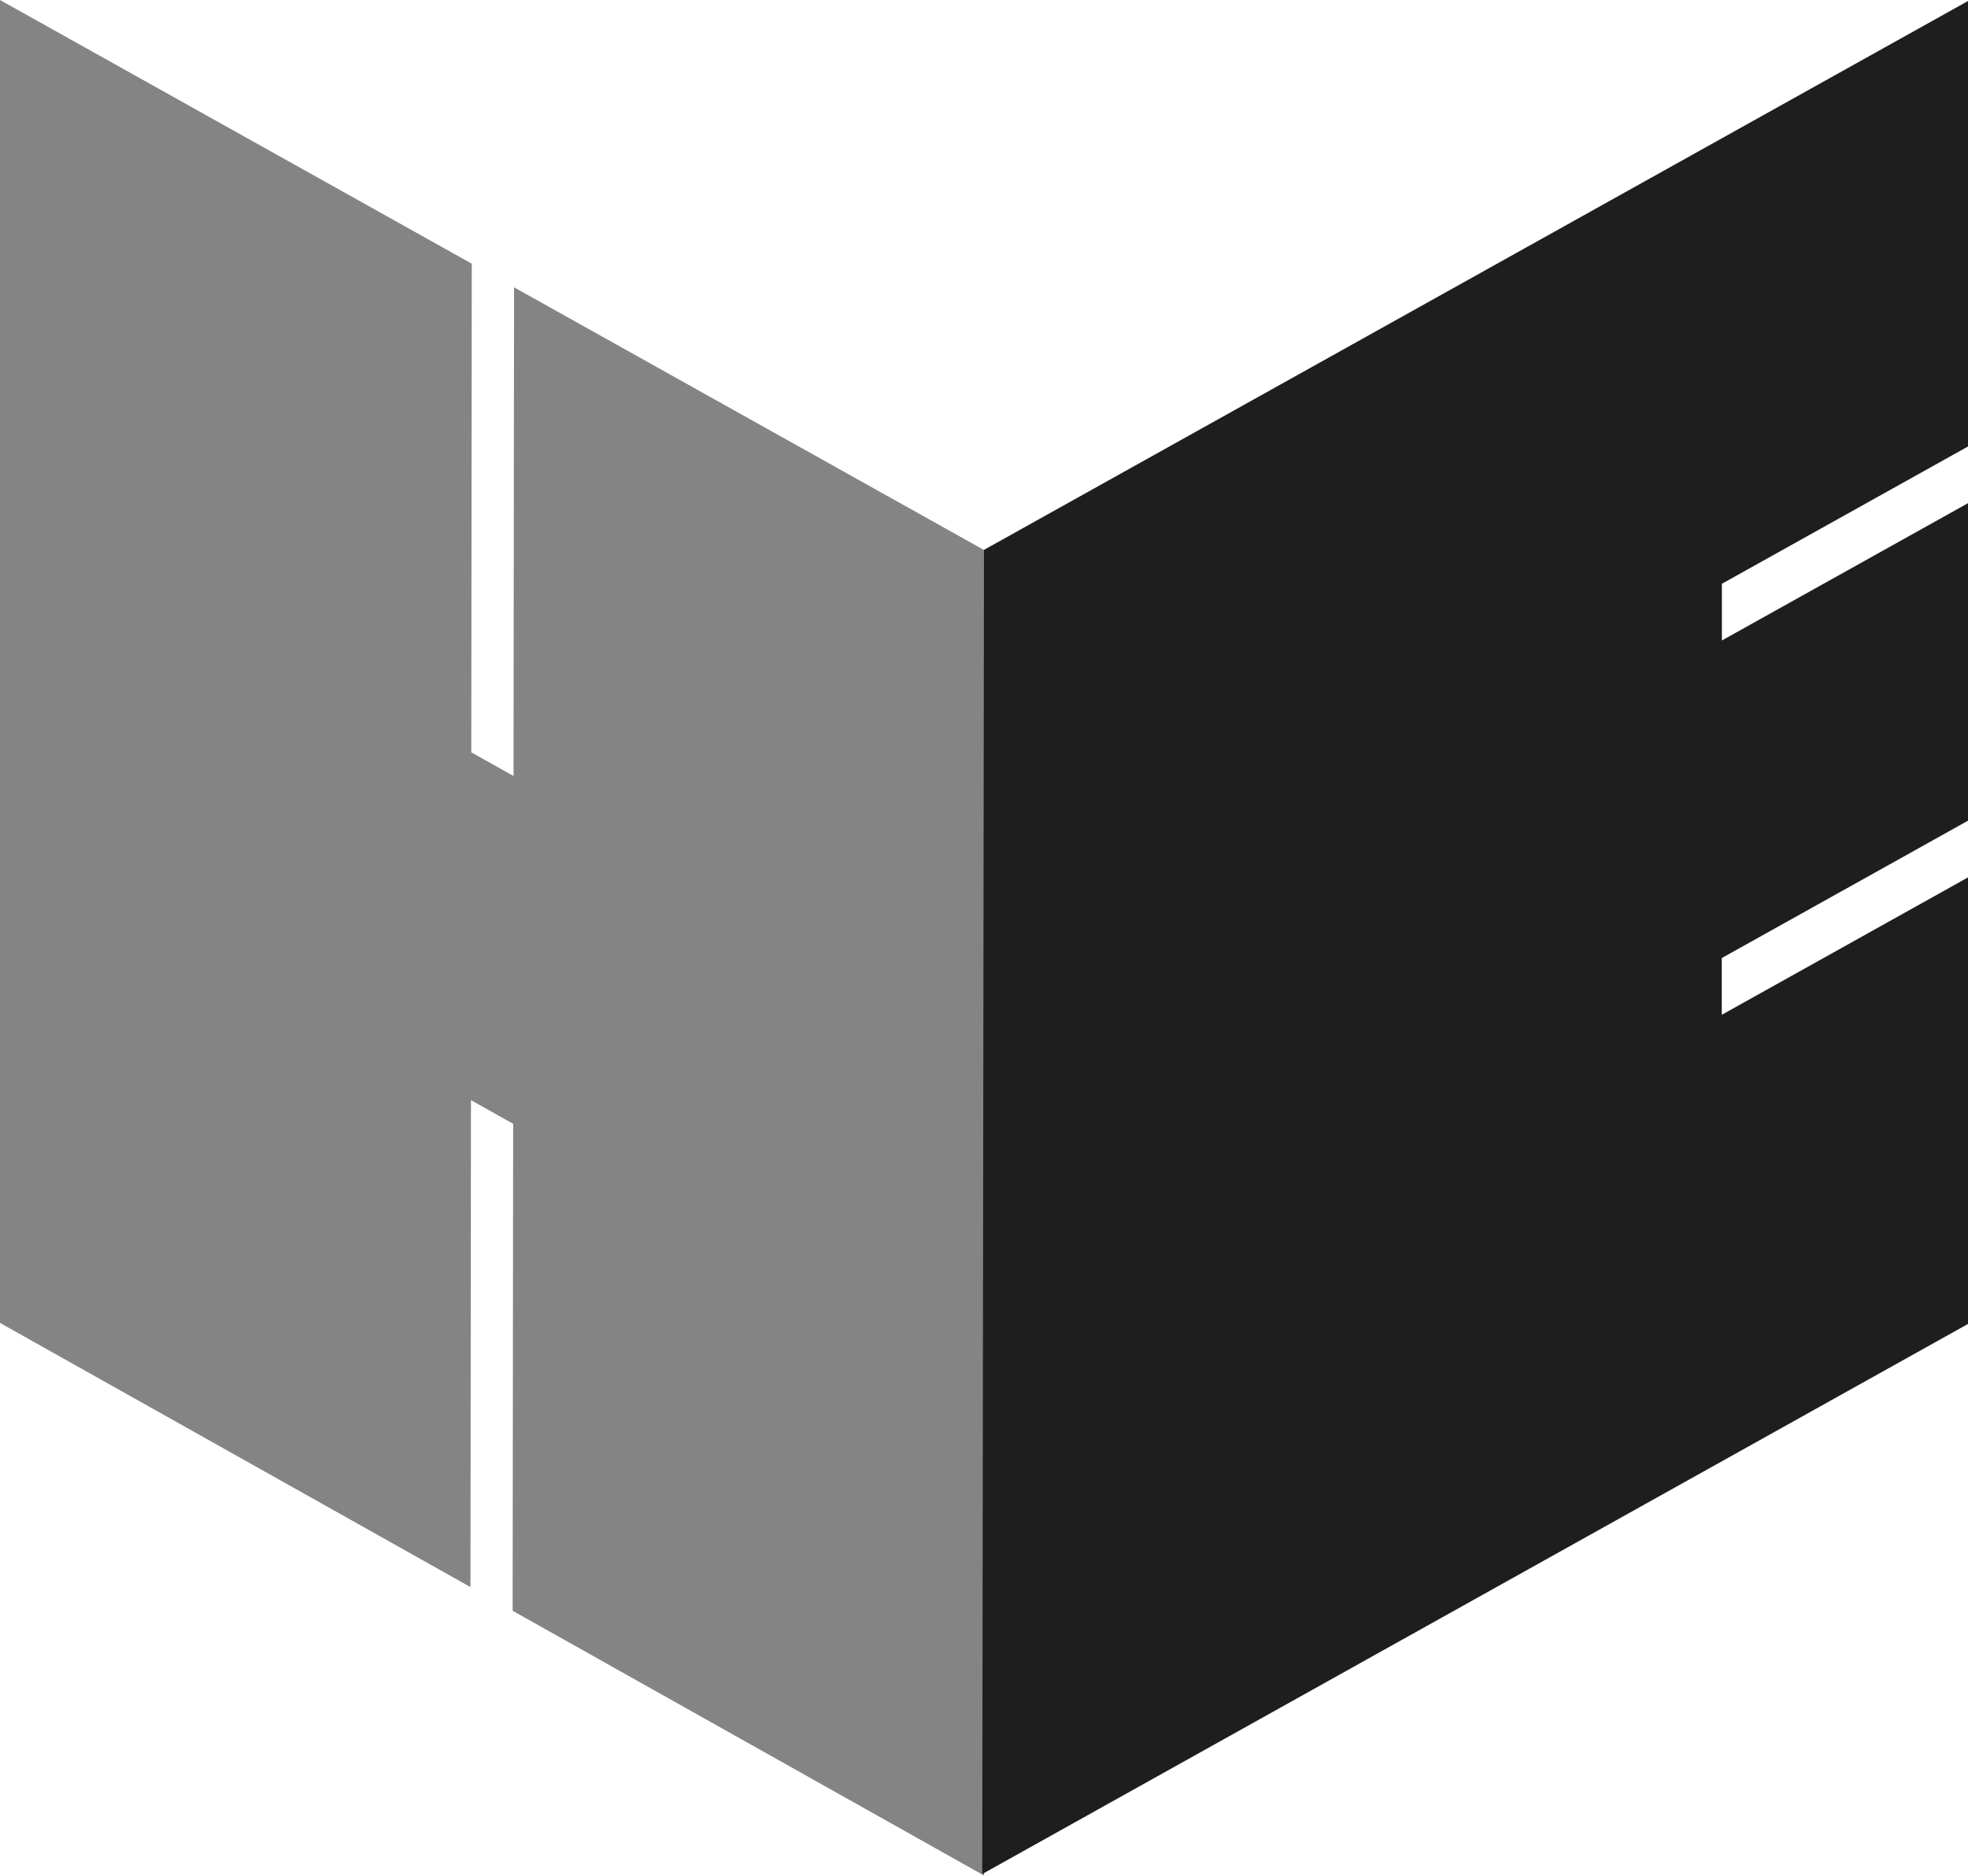
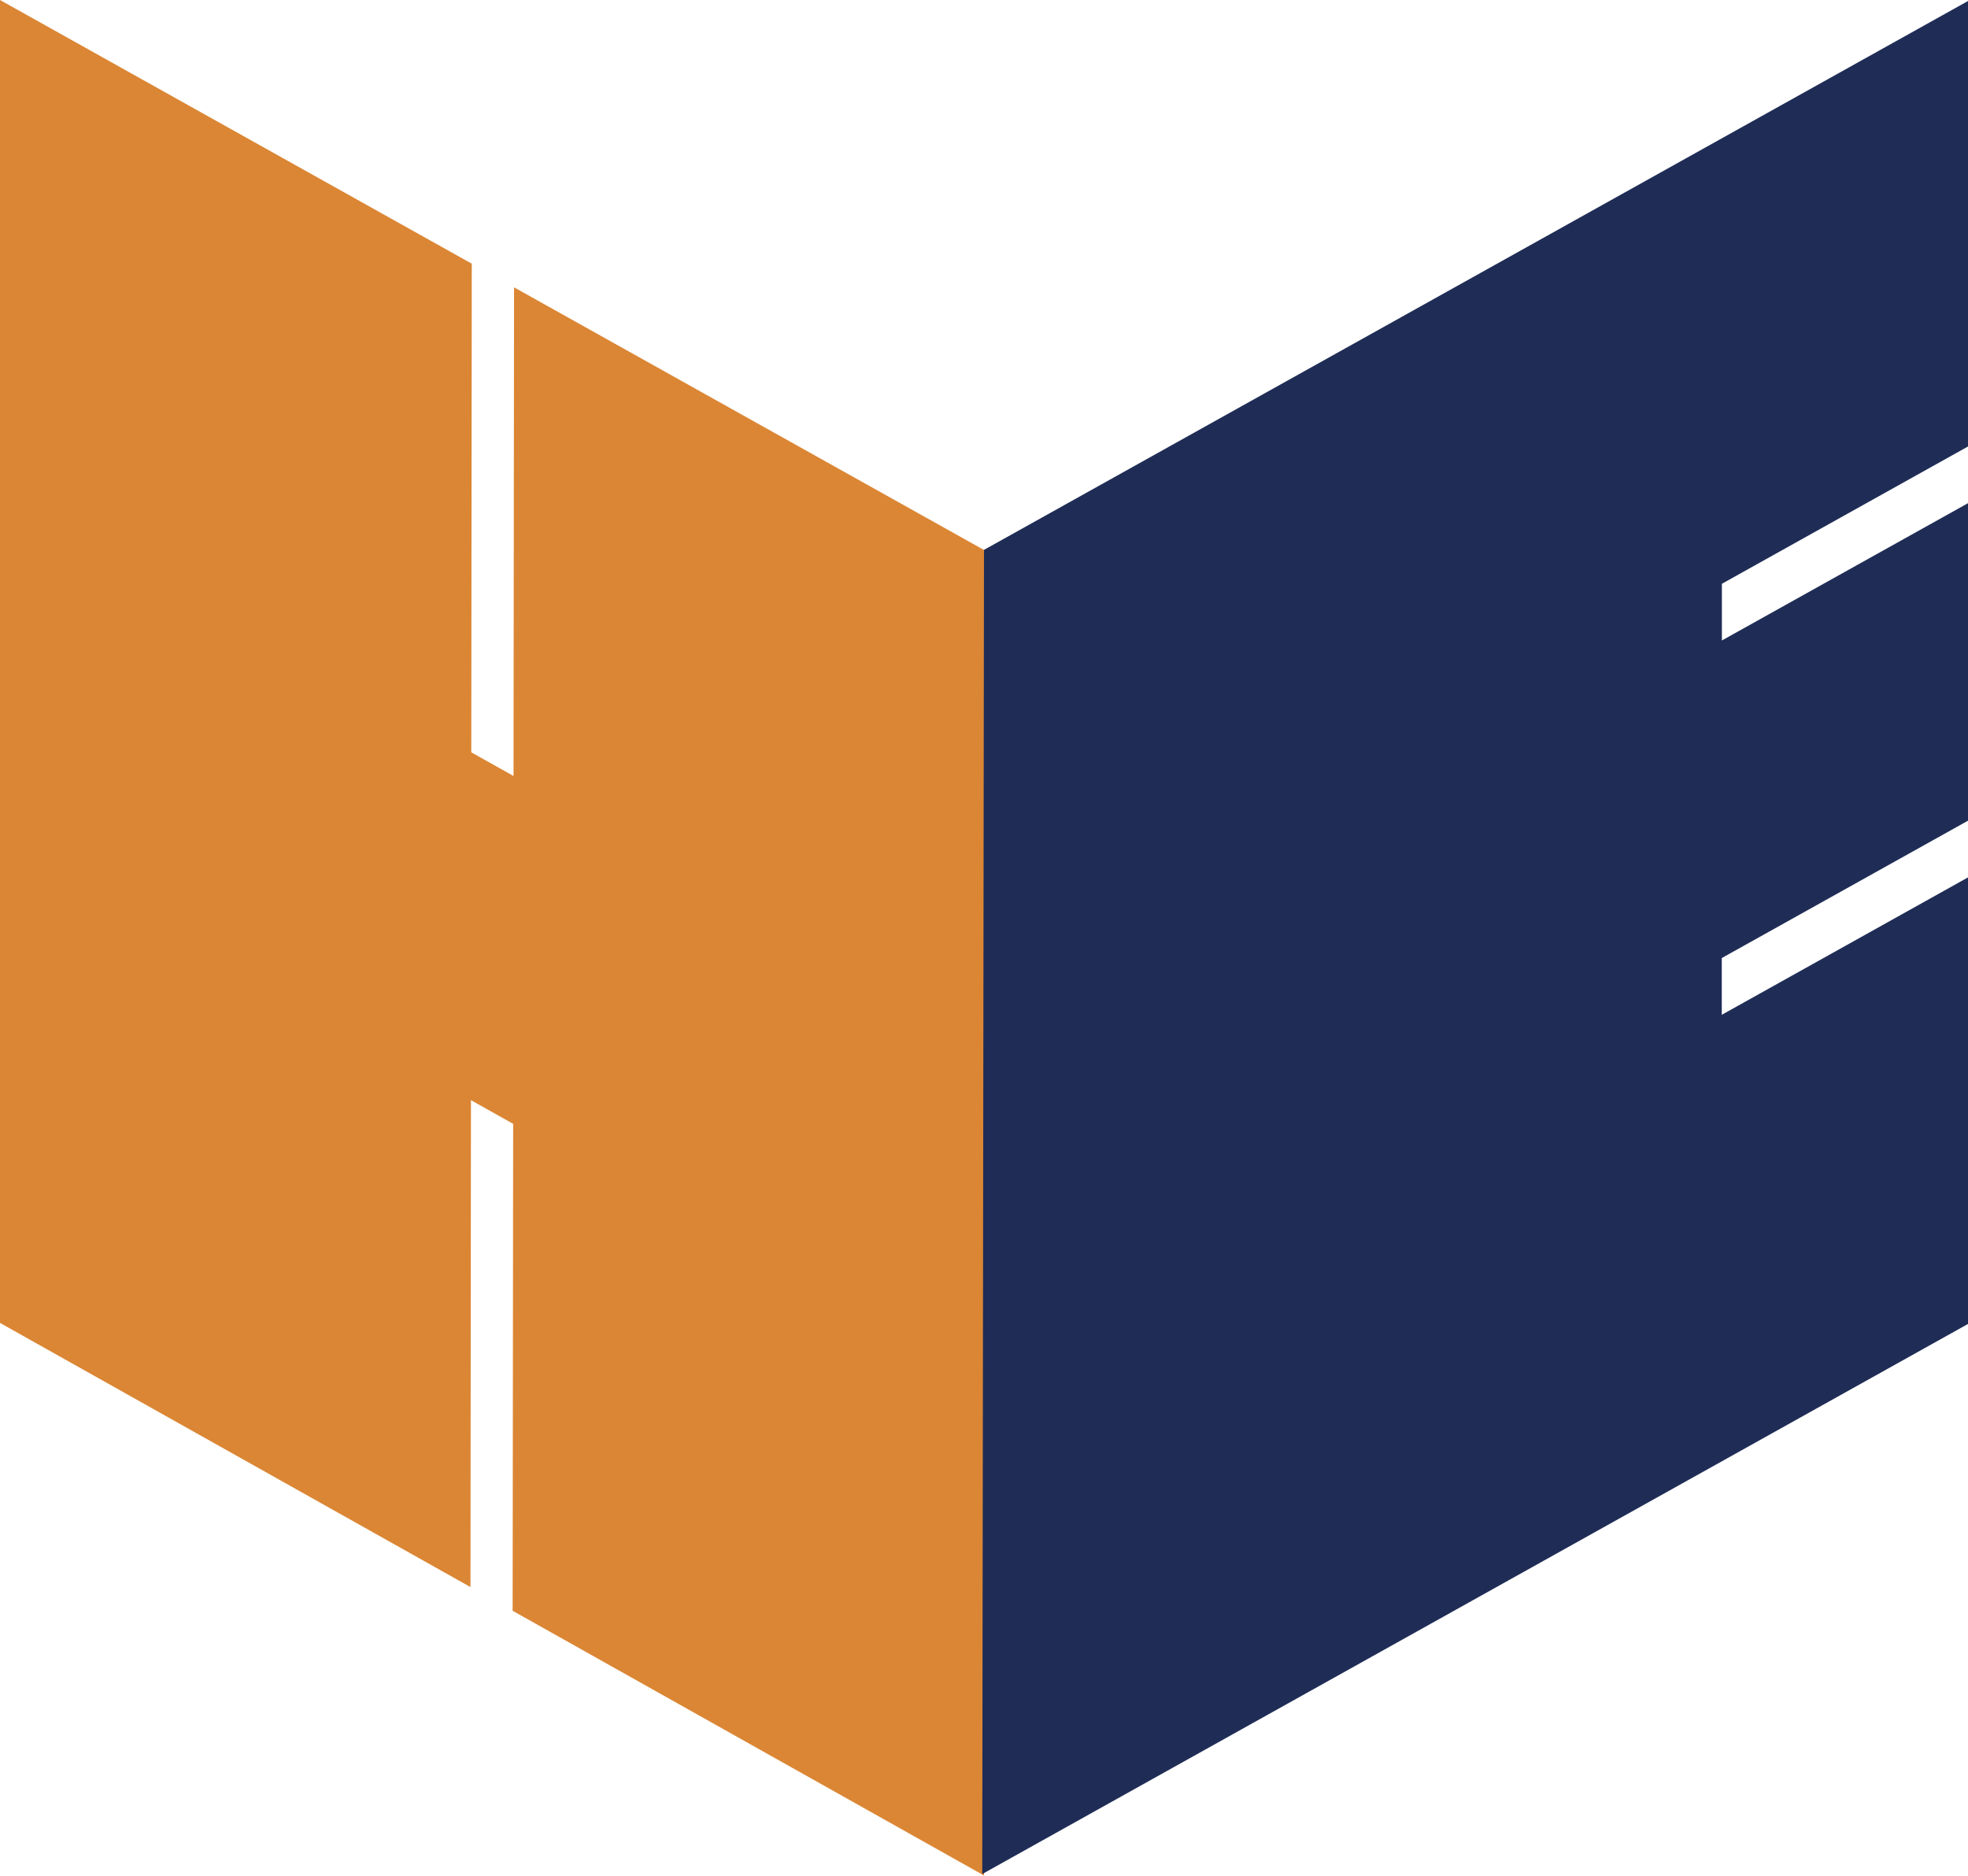
<svg xmlns="http://www.w3.org/2000/svg" id="Layer_1" data-name="Layer 1" viewBox="0 0 704 670.88">
  <defs>
    <style>
      .cls-1 {
-         fill: #848484;
+         fill: #DB8634;
      }

      .cls-2 {
-         fill: #1e1e1e;
+         fill: #1F2D56;
      }
    </style>
  </defs>
  <path class="cls-1" d="M168.76,94.32l-.17,174.79,15.11,8.46.19-174.79,169.11,94.51-.99,473.59-168.63-94.7.19-174.18-15.1-8.47-.17,174.17L0,473.21V0l168.76,94.32Z" />
  <path class="cls-2" d="M704,.36v159.35l-88.04,49.11v20.28s88.04-49.11,88.04-49.11v113.57s-88.08,49.14-88.08,49.14v20.3s88.08-49.15,88.08-49.15v159.73l-352.63,196.77.63-473.66L704,.36Z" />
</svg>
